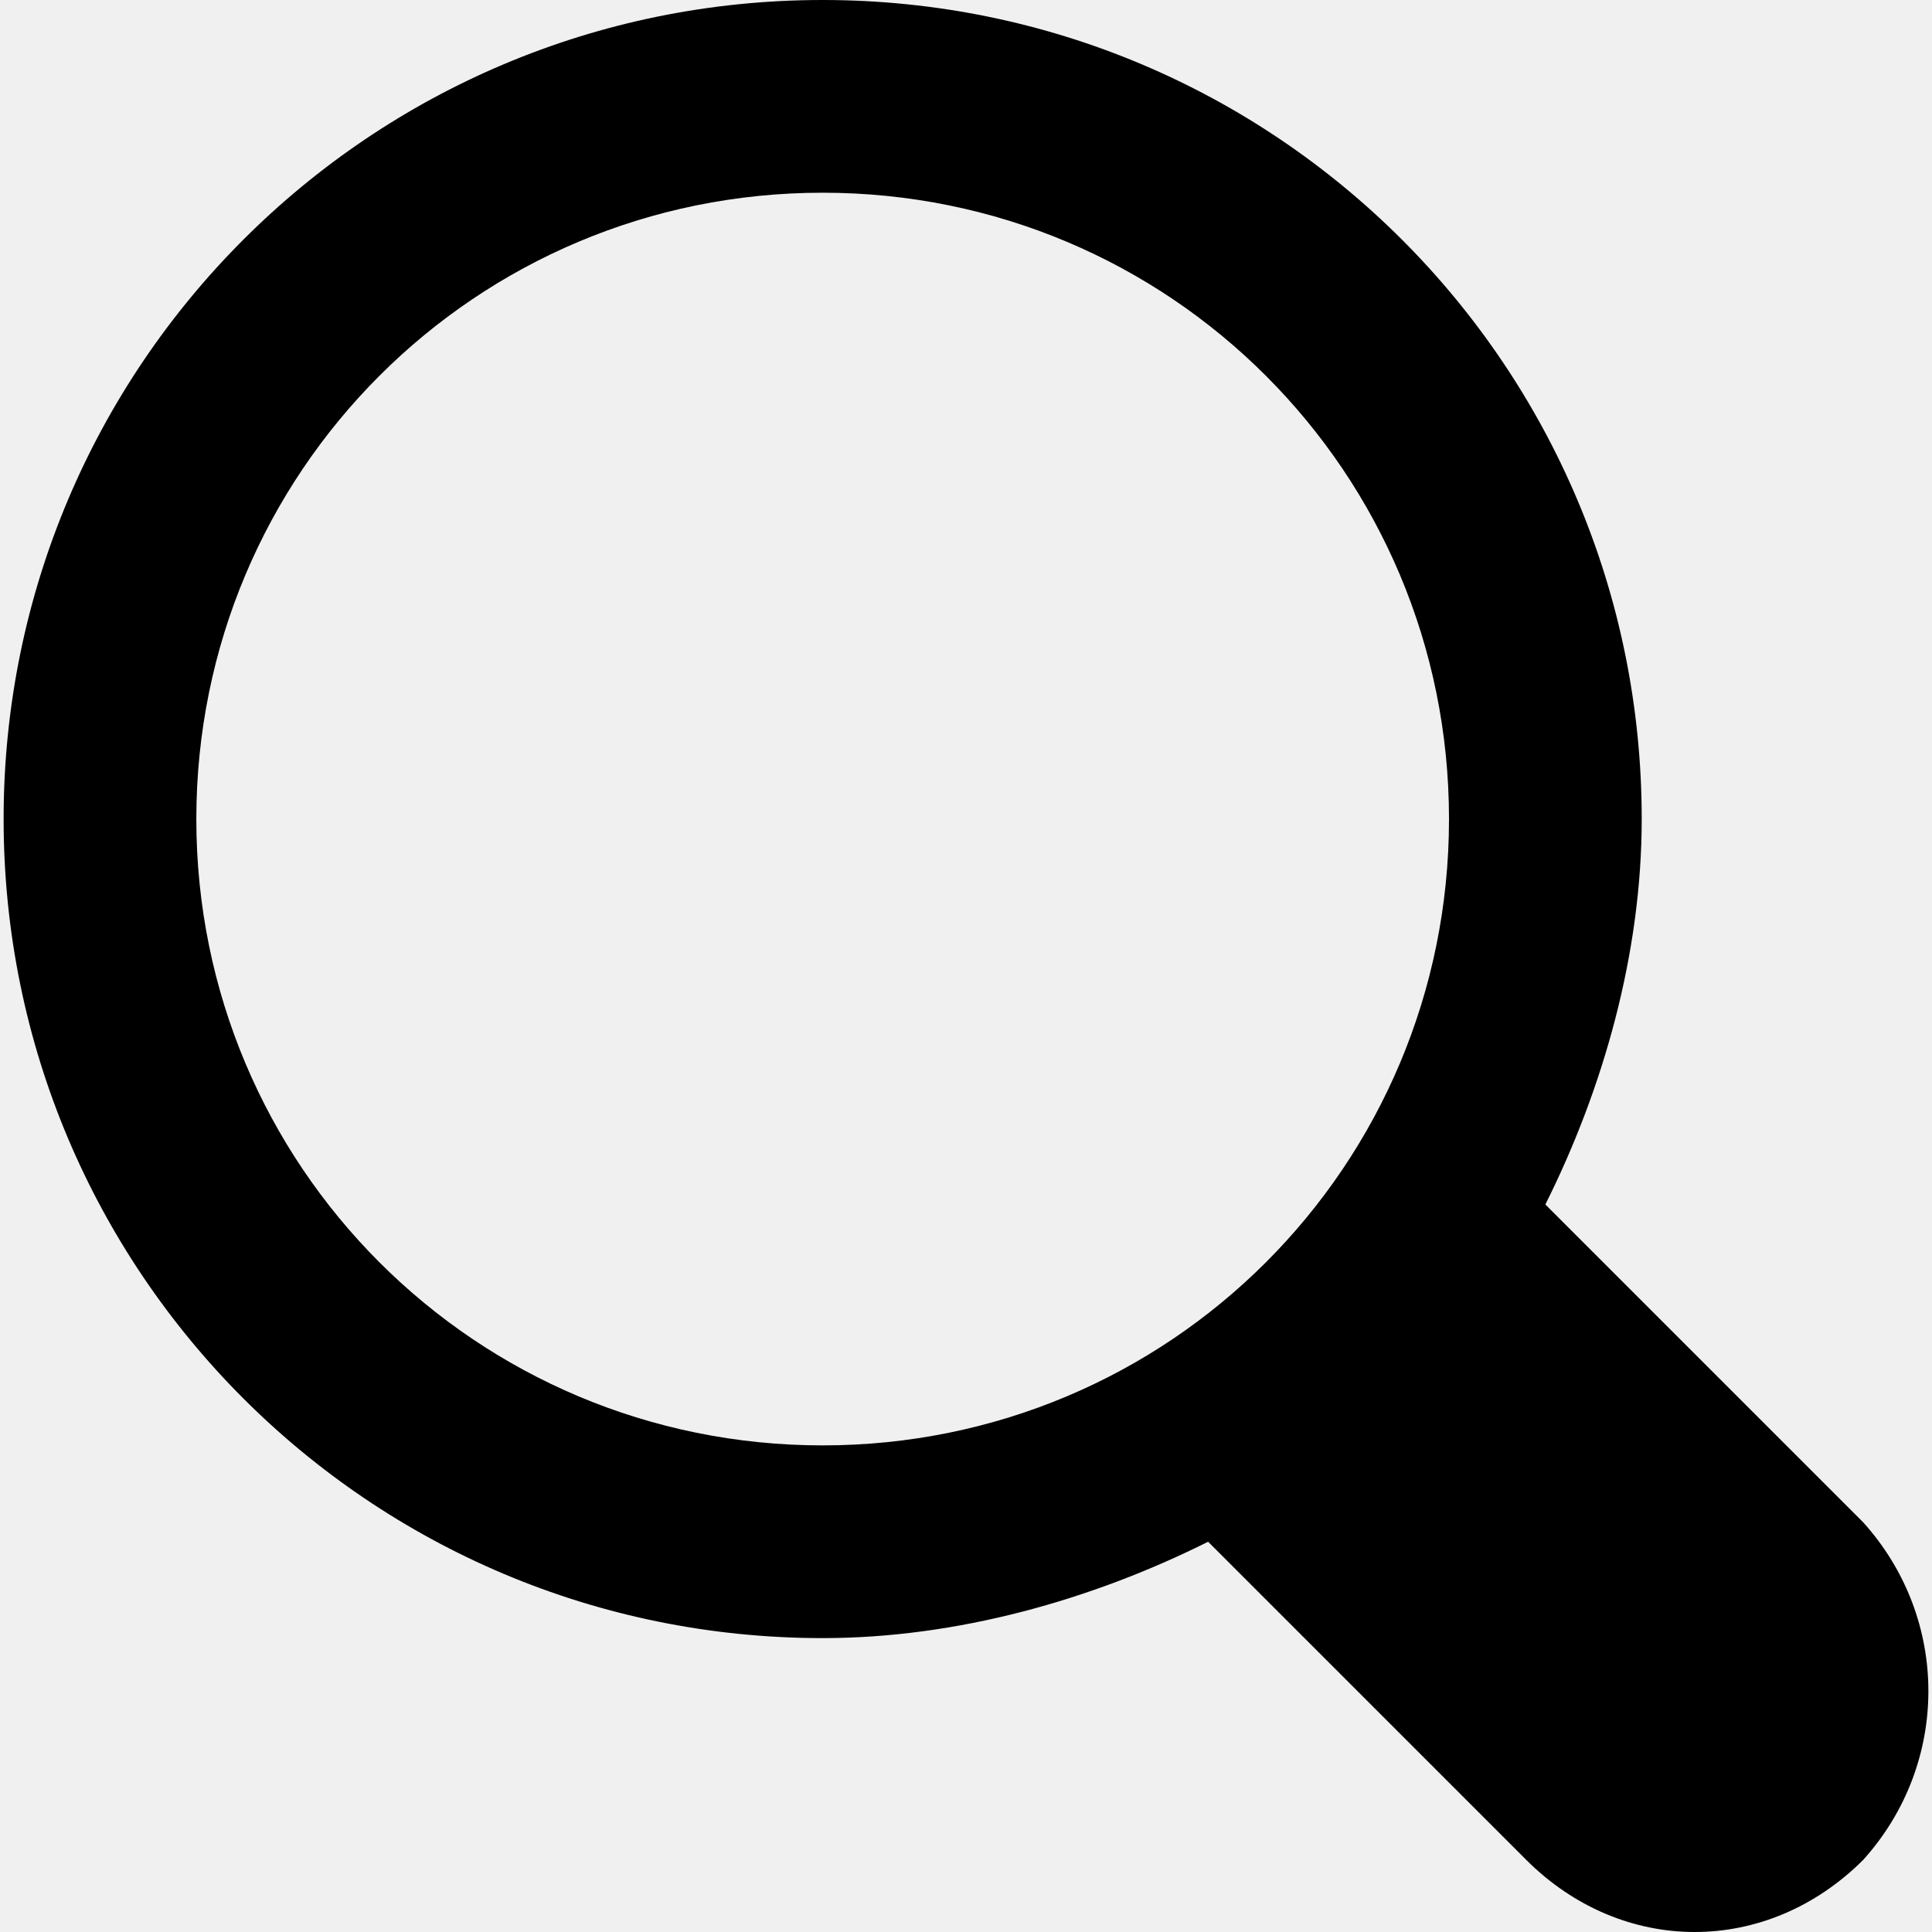
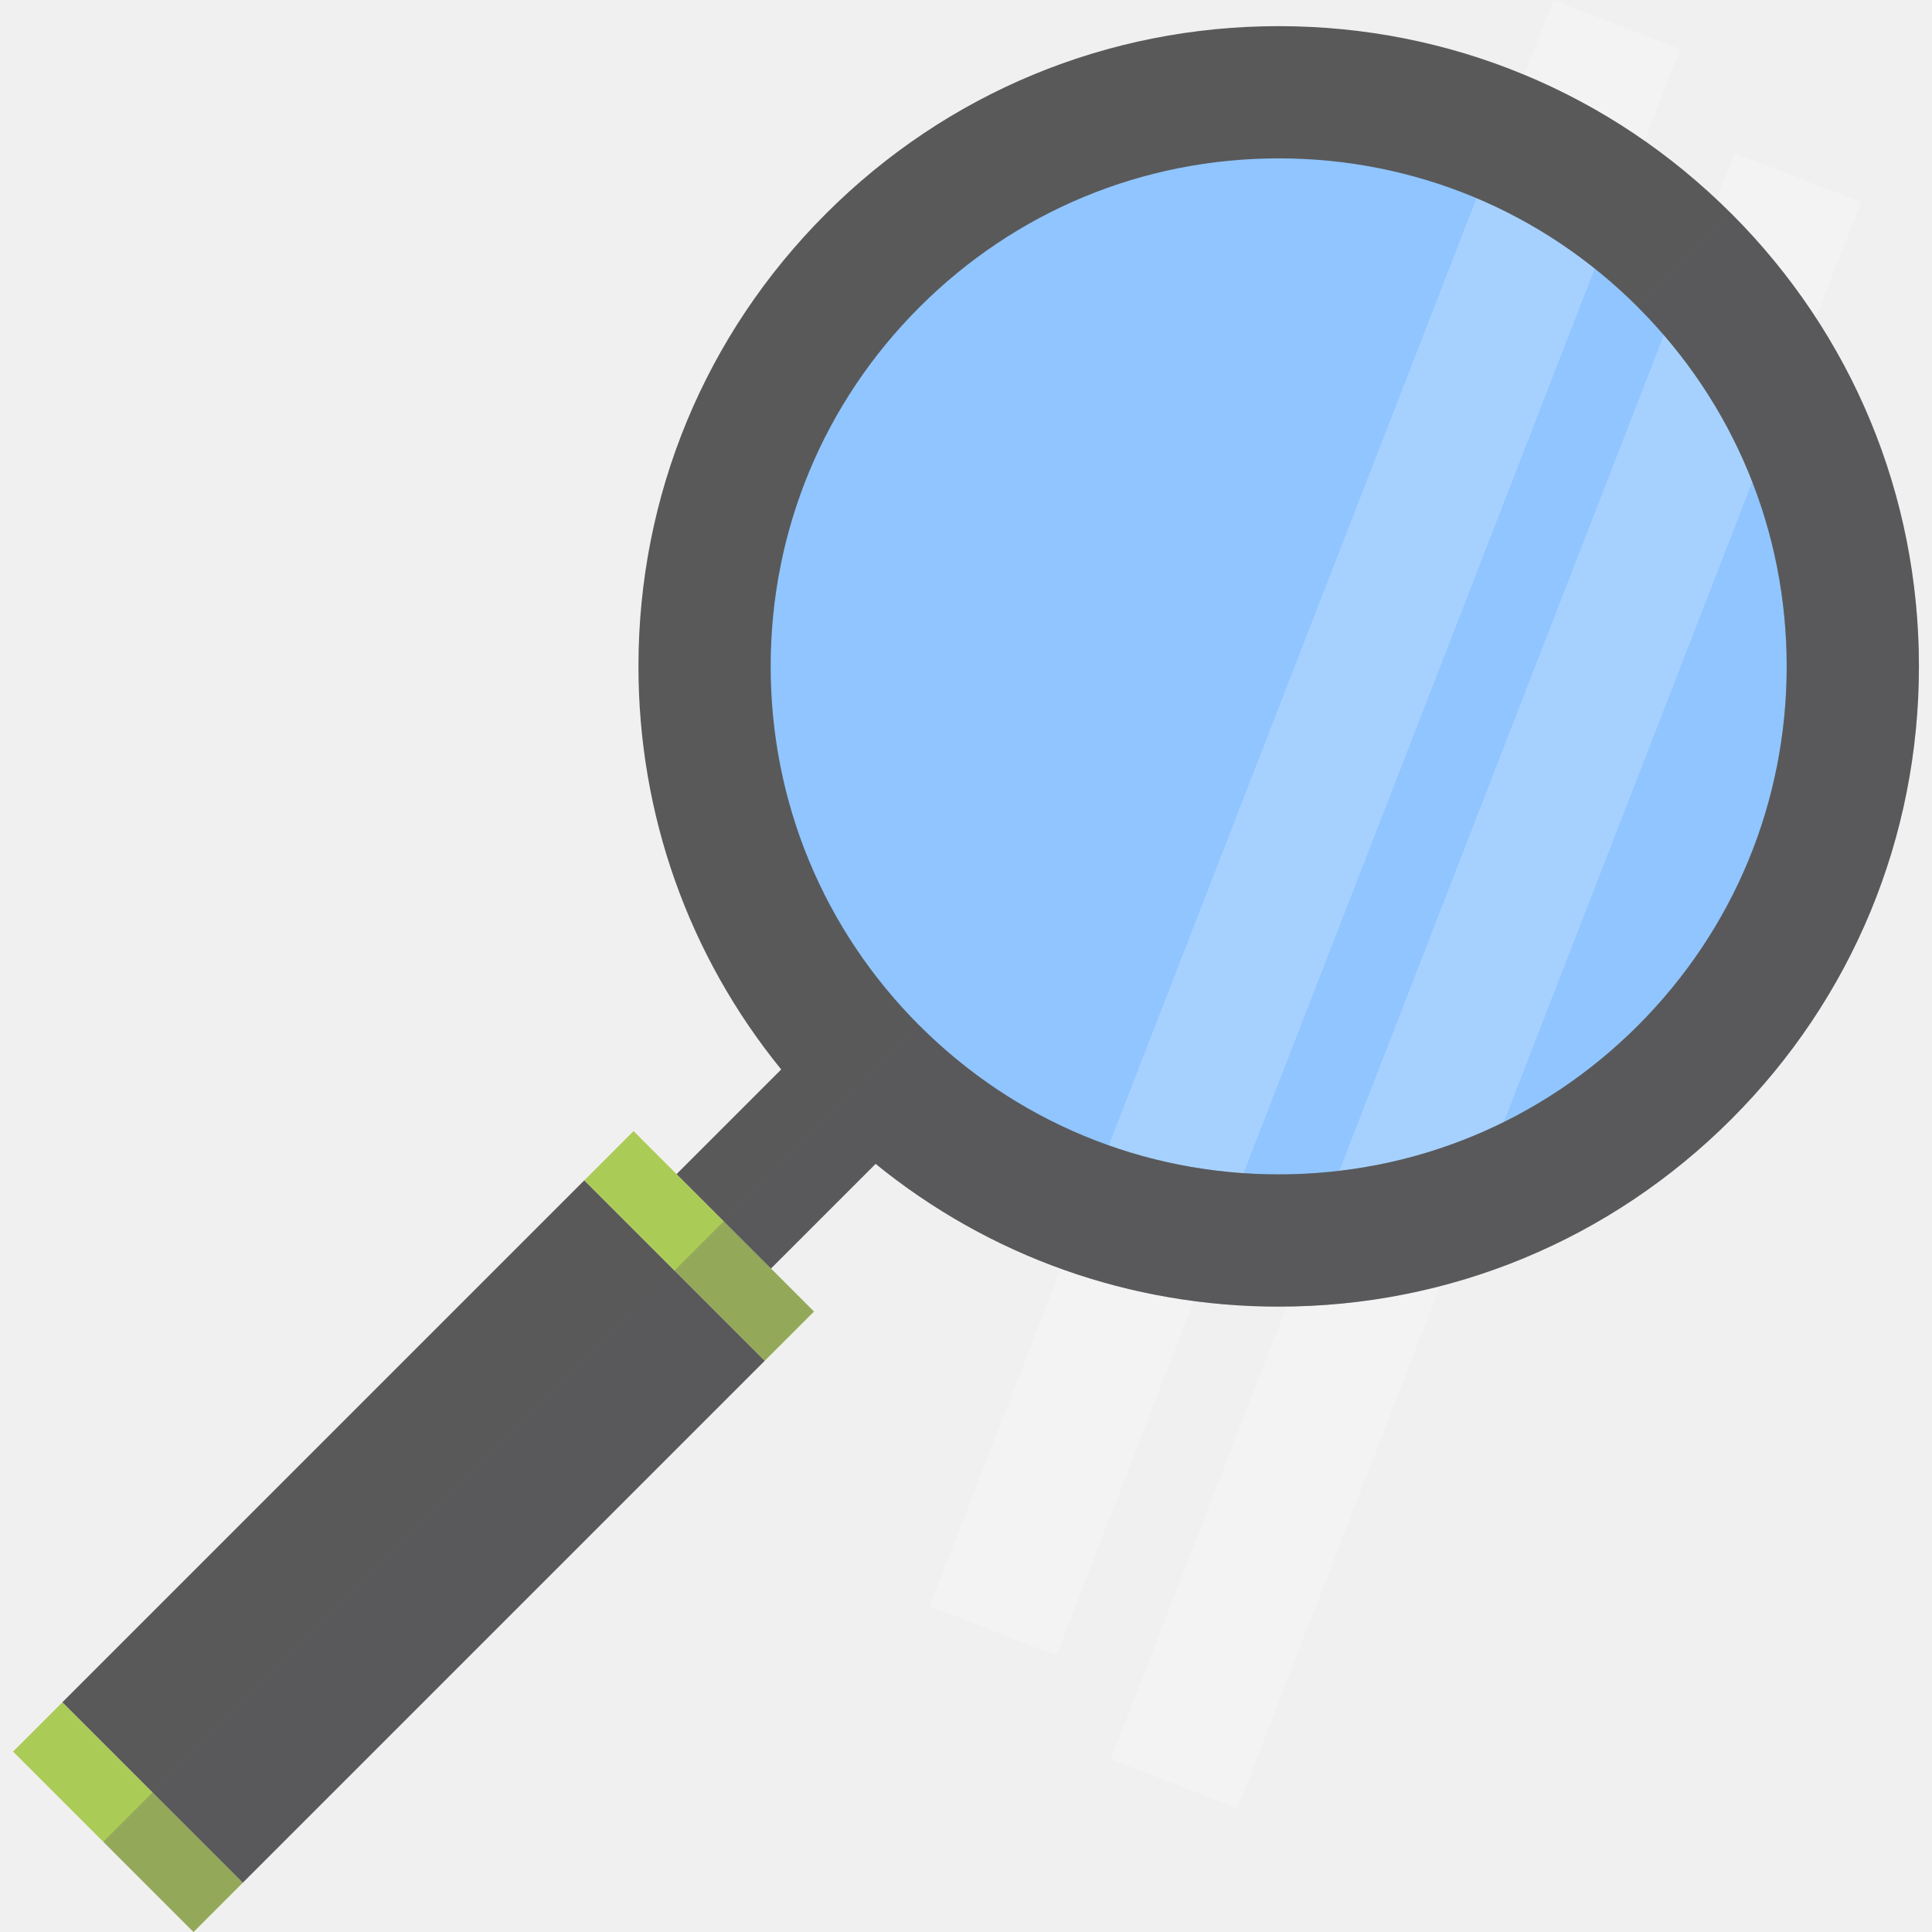
- <svg xmlns="http://www.w3.org/2000/svg" version="1.1" id="Capa_1" x="0px" y="0px" viewBox="0 0 513.28 513.28" style="enable-background:new 0 0 513.28 513.28;" xml:space="preserve">
+ <svg xmlns="http://www.w3.org/2000/svg" version="1.1" id="Layer_1" x="0px" y="0px" viewBox="0 0 466.309 466.309" style="enable-background:new 0 0 466.309 466.309;" xml:space="preserve">
+   <circle style="fill:#90C5FF;" cx="308.625" cy="160.837" r="138.57" />
+   <rect x="69.016" y="280.563" transform="matrix(-0.7071 -0.7071 0.7071 -0.7071 -90.9987 701.6116)" style="fill:#59595A;" width="61.586" height="178.178" />
+   <rect x="137.953" y="292.311" transform="matrix(-0.7071 -0.7071 0.7071 -0.7071 75.4308 632.6729)" style="fill:#ABCB57;" width="61.586" height="16.806" />
+   <rect x="0.079" y="430.187" transform="matrix(-0.7071 -0.7071 0.7071 -0.7071 -257.4281 770.5503)" style="fill:#ABCB57;" width="61.586" height="16.806" />
  <g>
    <g>
-       <path d="M495.04,404.48L410.56,320c15.36-30.72,25.6-66.56,25.6-102.4C436.16,97.28,338.88,0,218.56,0S0.96,97.28,0.96,217.6    s97.28,217.6,217.6,217.6c35.84,0,71.68-10.24,102.4-25.6l84.48,84.48c25.6,25.6,64,25.6,89.6,0    C518.08,468.48,518.08,430.08,495.04,404.48z M218.56,384c-92.16,0-166.4-74.24-166.4-166.4S126.4,51.2,218.56,51.2    s166.4,74.24,166.4,166.4S310.72,384,218.56,384z" />
+       <polygon style="opacity:0.2;fill:#FFFFFF;enable-background:new    ;" points="254.961,399.535 224.429,387.668 374.939,0     405.473,11.847   " />
+     </g>
+     <g>
+       <polygon style="opacity:0.2;fill:#FFFFFF;enable-background:new    ;" points="298.66,436.49 268.121,424.616 418.631,36.946     449.15,48.777   " />
    </g>
  </g>
+   <path style="fill:#59595A;" d="M417.893,51.569c-29.186-29.187-67.992-45.26-109.268-45.26s-80.081,16.073-109.268,45.26  c-29.186,29.186-45.26,67.992-45.26,109.268c0,35.857,12.136,69.846,34.456,97.288l-25.259,25.259l22.785,22.785l25.259-25.259  c27.442,22.319,61.43,34.456,97.287,34.456c41.276,0,80.081-16.073,109.268-45.26c29.187-29.187,45.26-67.993,45.26-109.269  S447.08,80.755,417.893,51.569z M395.325,247.537c-23.158,23.158-53.949,35.912-86.7,35.913c-32.751,0-63.542-12.754-86.7-35.913  c-23.158-23.158-35.912-53.949-35.913-86.7c0-32.751,12.754-63.542,35.913-86.7c23.158-23.158,53.949-35.912,86.7-35.913  c32.751,0,63.542,12.754,86.7,35.913s35.912,53.949,35.913,86.7C431.238,193.588,418.484,224.379,395.325,247.537z" />
+   <path style="opacity:0.3;fill:#5B5B5F;enable-background:new    ;" d="M308.625,315.365c41.276,0,80.081-16.073,109.268-45.26  s45.26-67.992,45.26-109.268c0.001-41.276-16.073-80.082-45.26-109.268l-22.568,22.568c23.158,23.158,35.912,53.949,35.913,86.7  c-0.001,32.751-12.754,63.542-35.913,86.7c-23.158,23.158-53.949,35.912-86.7,35.913c-32.751,0-63.542-12.754-86.7-35.913  l-20.923,20.923l-1.645,1.645l-24.671,24.671l-5.942,5.942L24.927,444.535l21.774,21.774l11.883-11.883l125.993-125.993  l11.883-11.883l-10.382-10.382l25.259-25.259C238.78,303.228,272.768,315.365,308.625,315.365z" />
  <g>
</g>
  <g>
</g>
  <g>
</g>
  <g>
</g>
  <g>
</g>
  <g>
</g>
  <g>
</g>
  <g>
</g>
  <g>
</g>
  <g>
</g>
  <g>
</g>
  <g>
</g>
  <g>
</g>
  <g>
</g>
  <g>
</g>
</svg>
